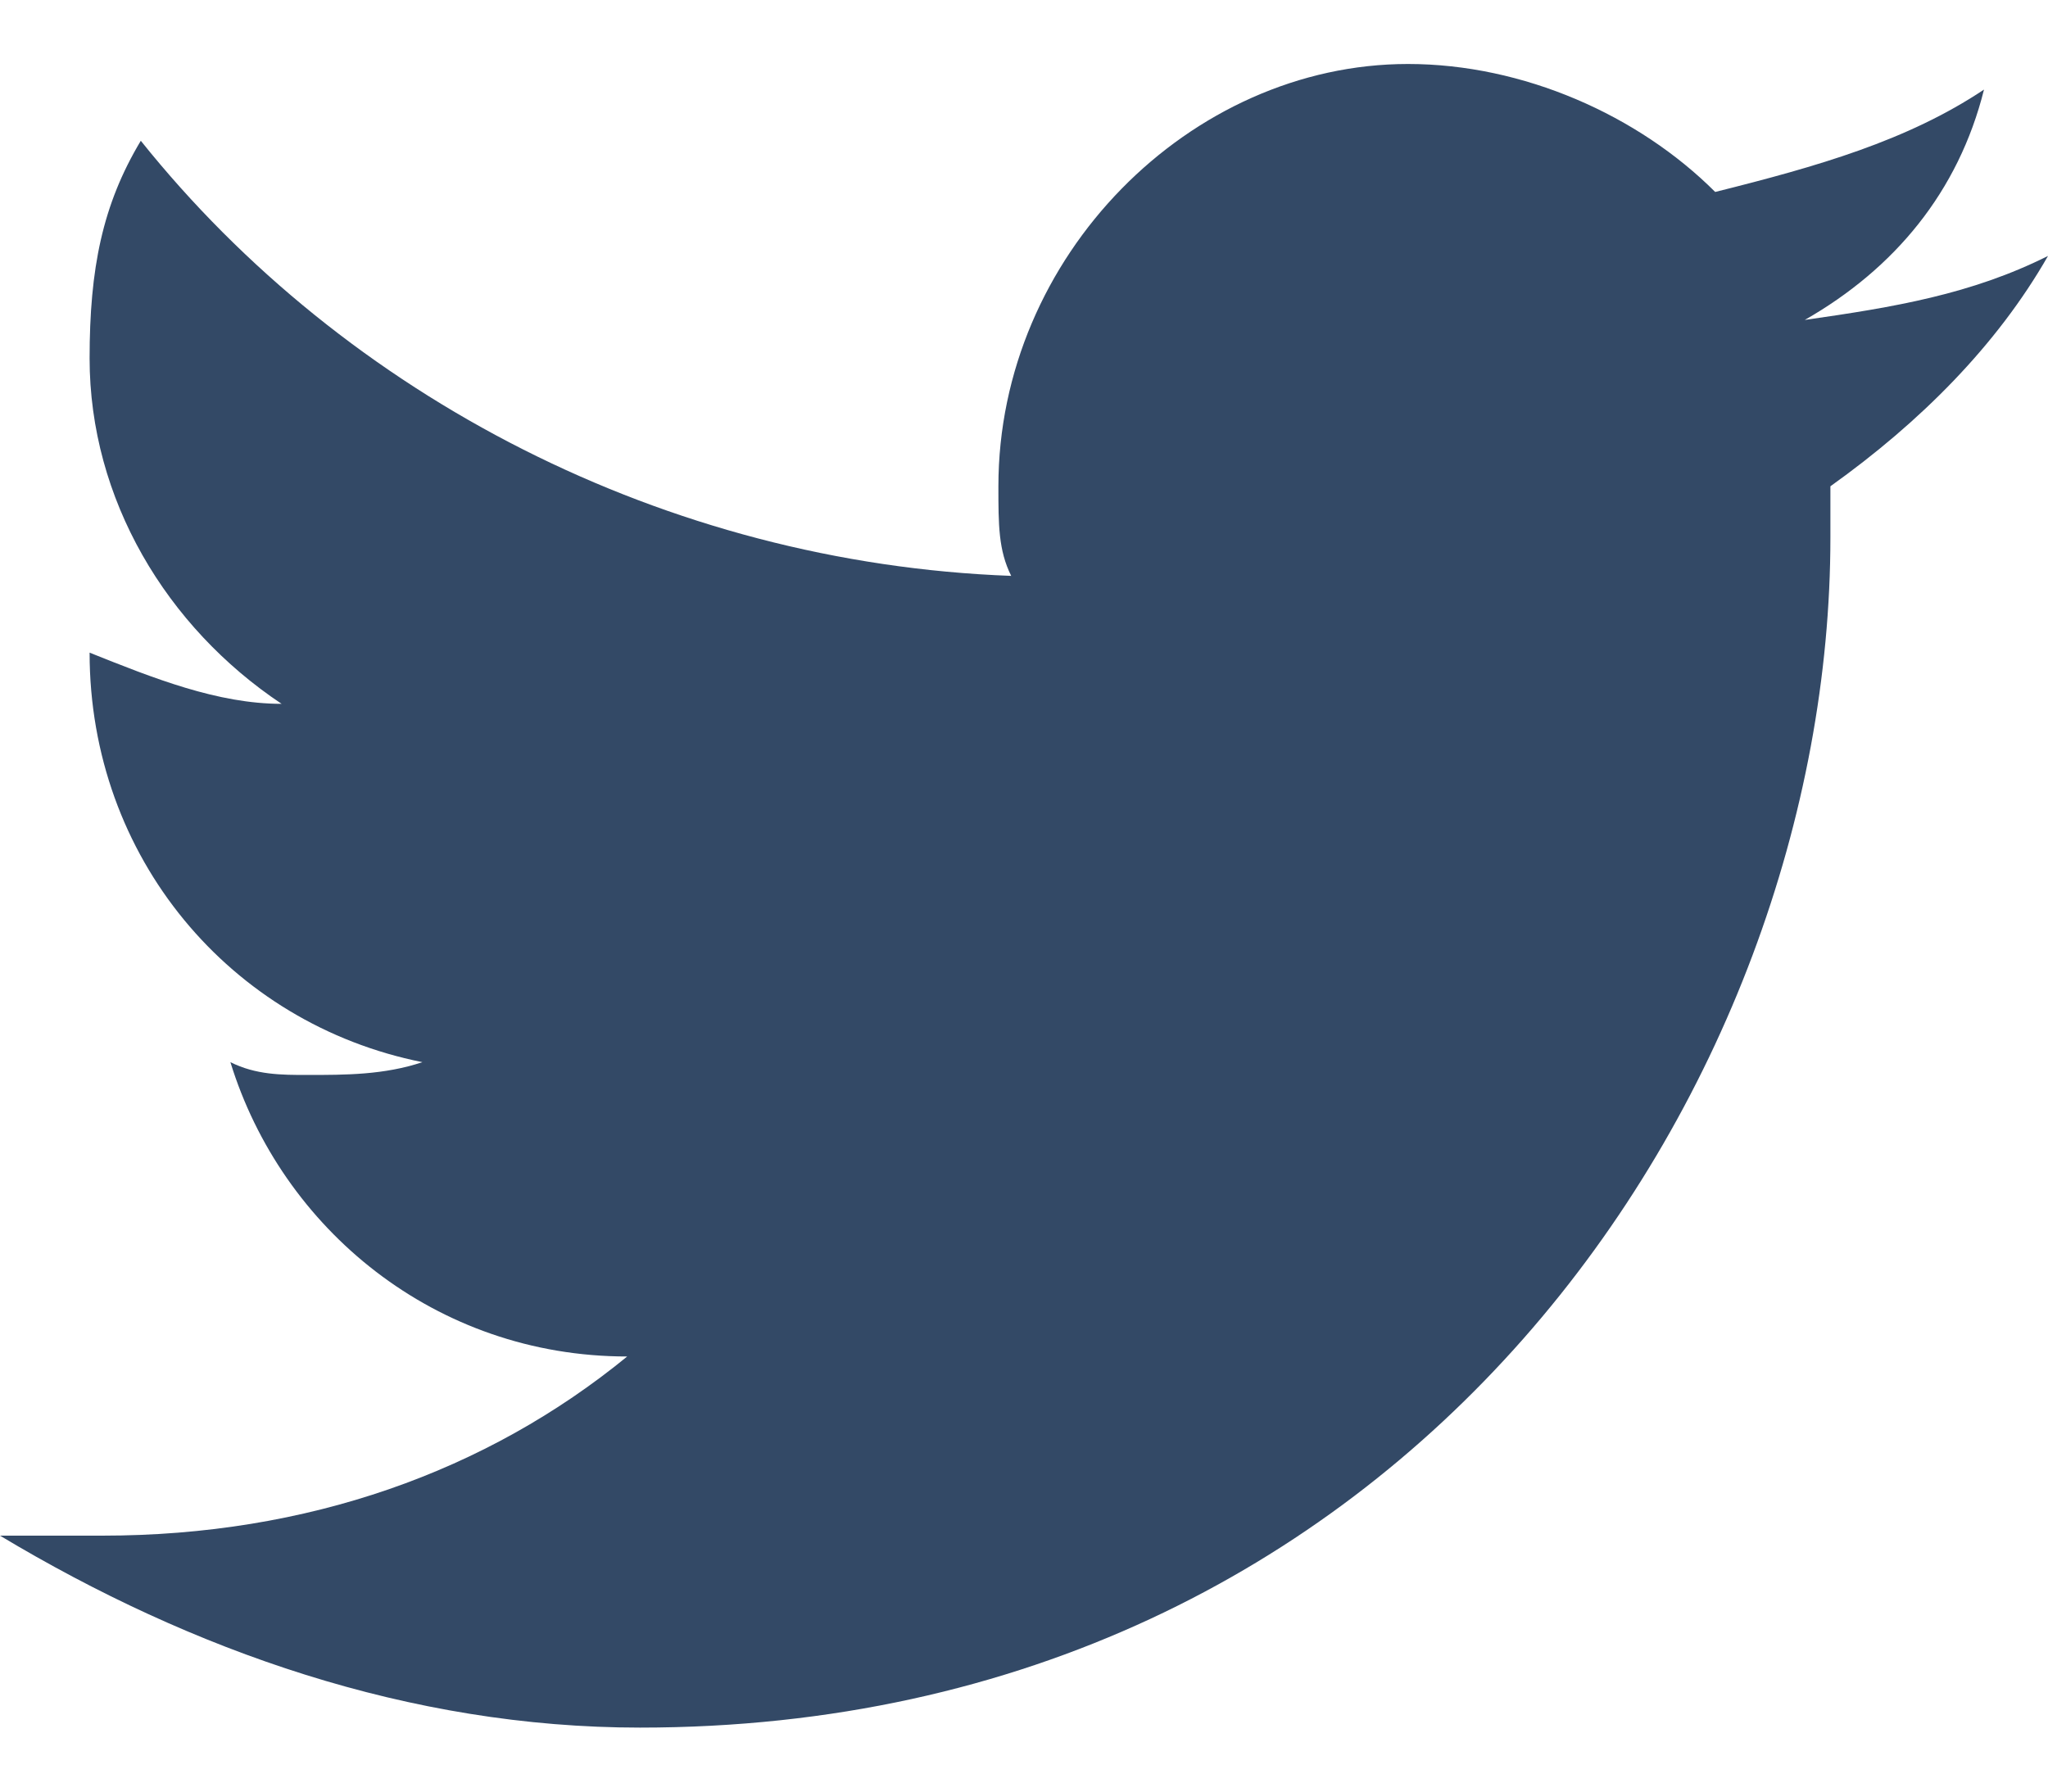
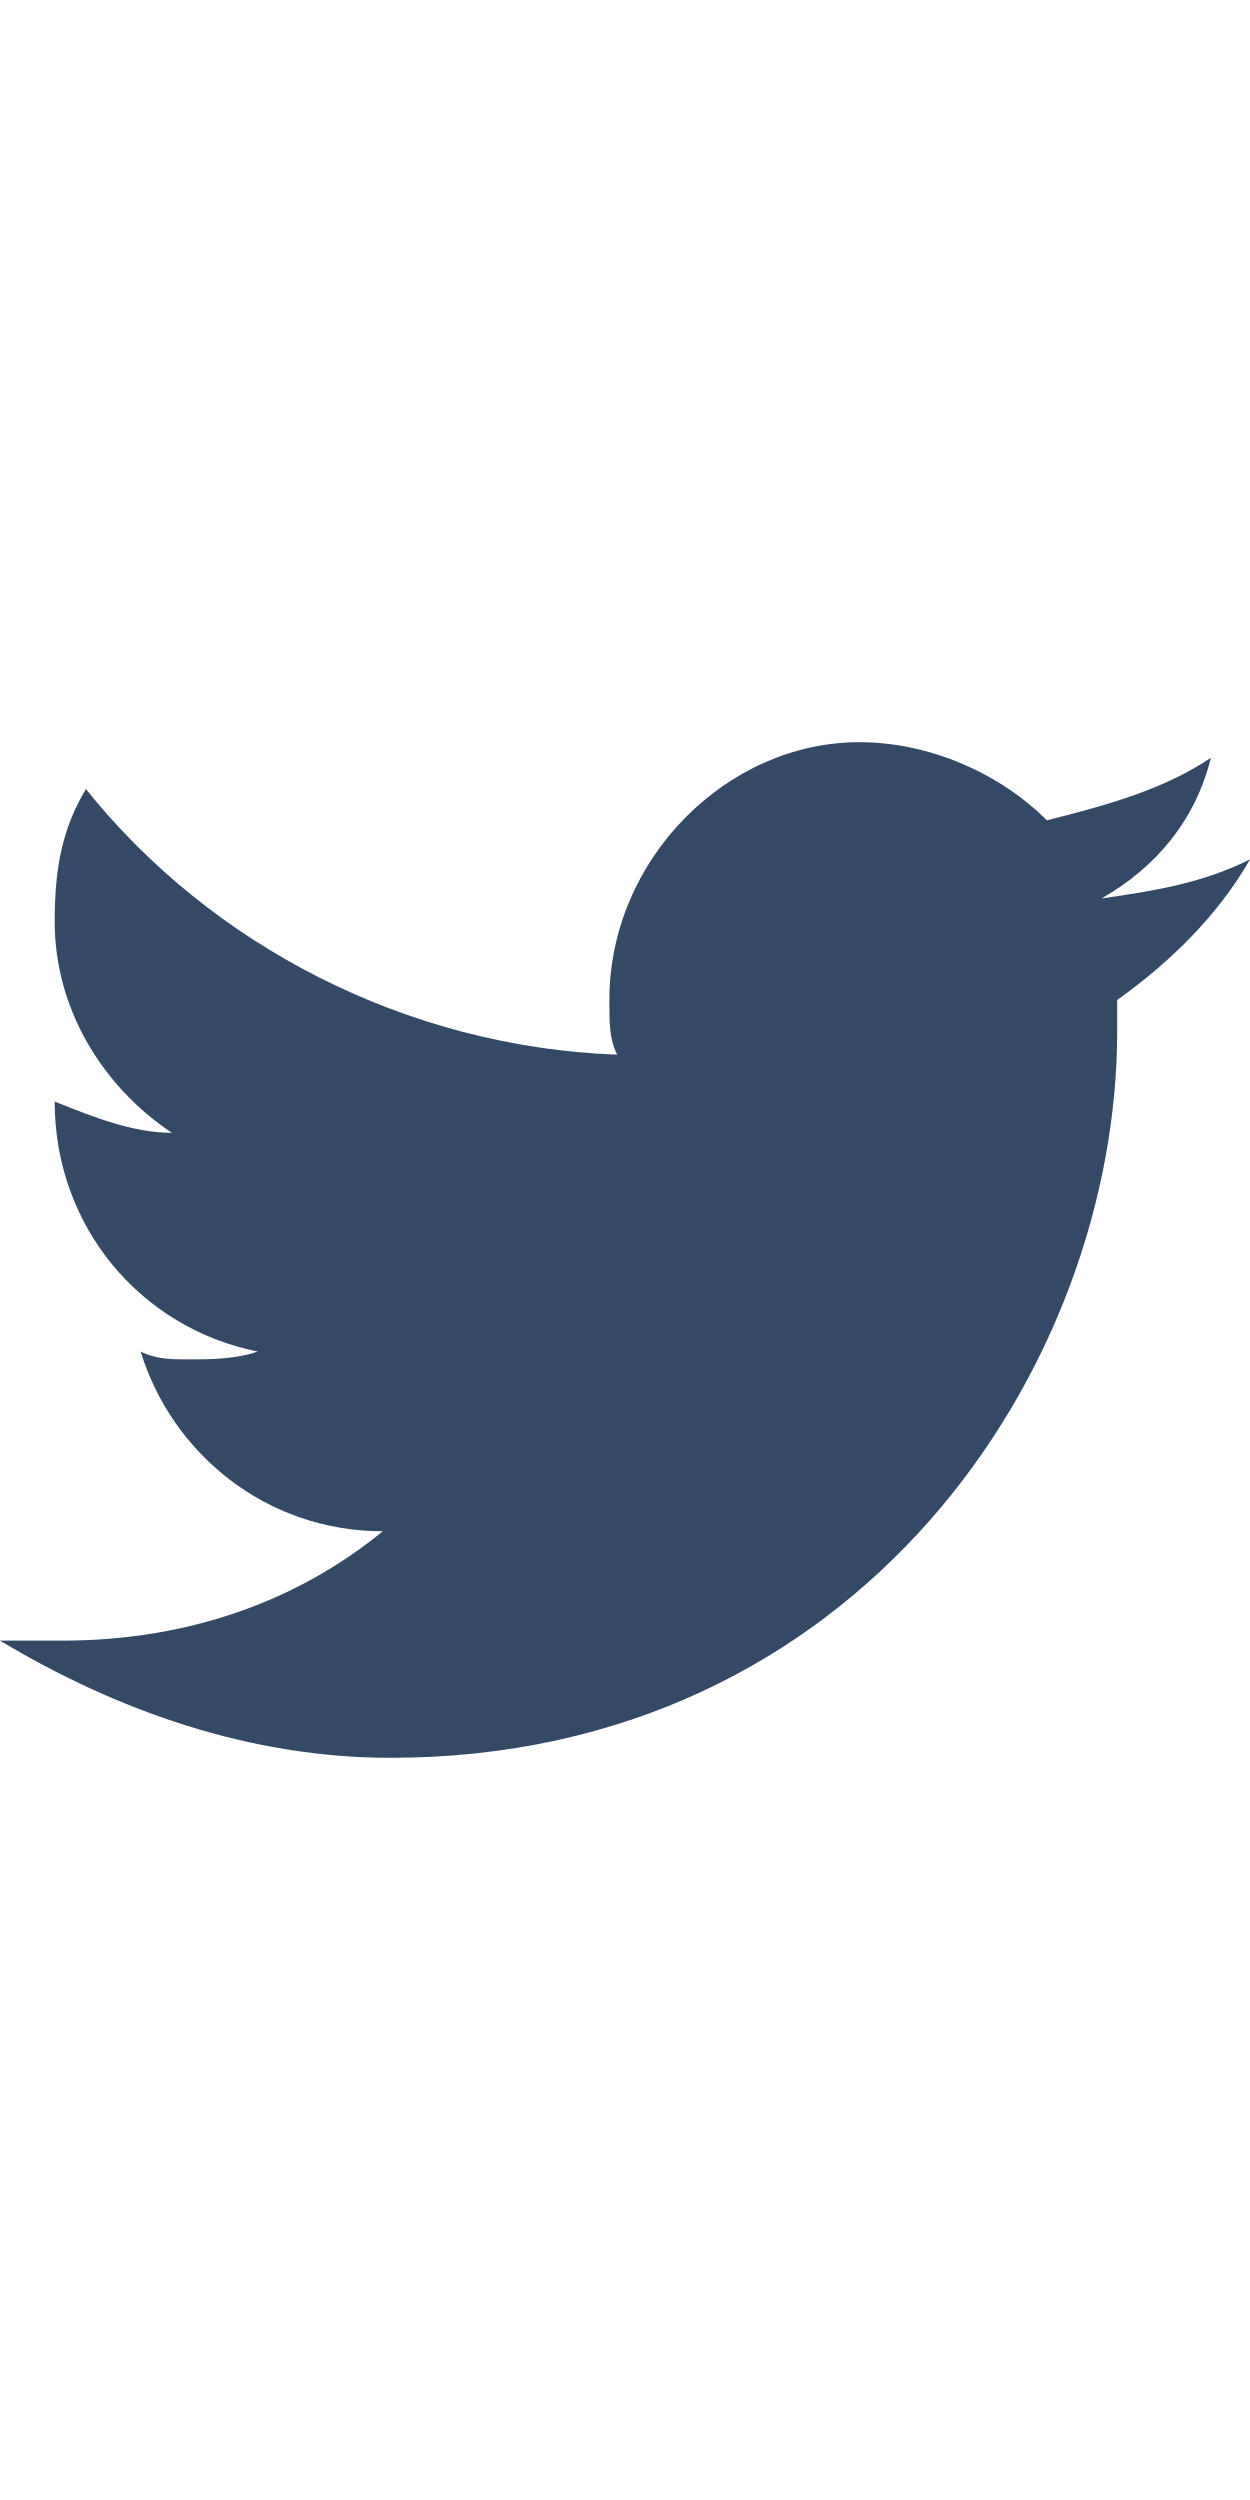
- <svg xmlns="http://www.w3.org/2000/svg" width="16" height="14" viewBox="0 0 16 14">
+ <svg xmlns="http://www.w3.org/2000/svg" width="20" height="40" viewBox="0 0 16 14">
  <path fill="#334966" fill-rule="nonzero" d="M16 2c-.6.3-1.2.4-1.9.5.7-.4 1.2-1 1.4-1.8-.6.4-1.3.6-2.1.8-.6-.6-1.5-1-2.4-1C9.3.5 7.8 2 7.8 3.8c0 .3 0 .5.1.7-2.7-.1-5.2-1.4-6.8-3.4-.3.5-.4 1-.4 1.7 0 1.1.6 2.1 1.5 2.7-.5 0-1-.2-1.5-.4C.7 6.7 1.8 8 3.3 8.3c-.3.1-.6.1-.9.1-.2 0-.4 0-.6-.1.4 1.3 1.6 2.3 3.1 2.3-1.1.9-2.5 1.4-4.1 1.4H0c1.5.9 3.2 1.5 5 1.5 6 0 9.3-5 9.3-9.3v-.4C15 3.3 15.6 2.7 16 2z" />
</svg>
